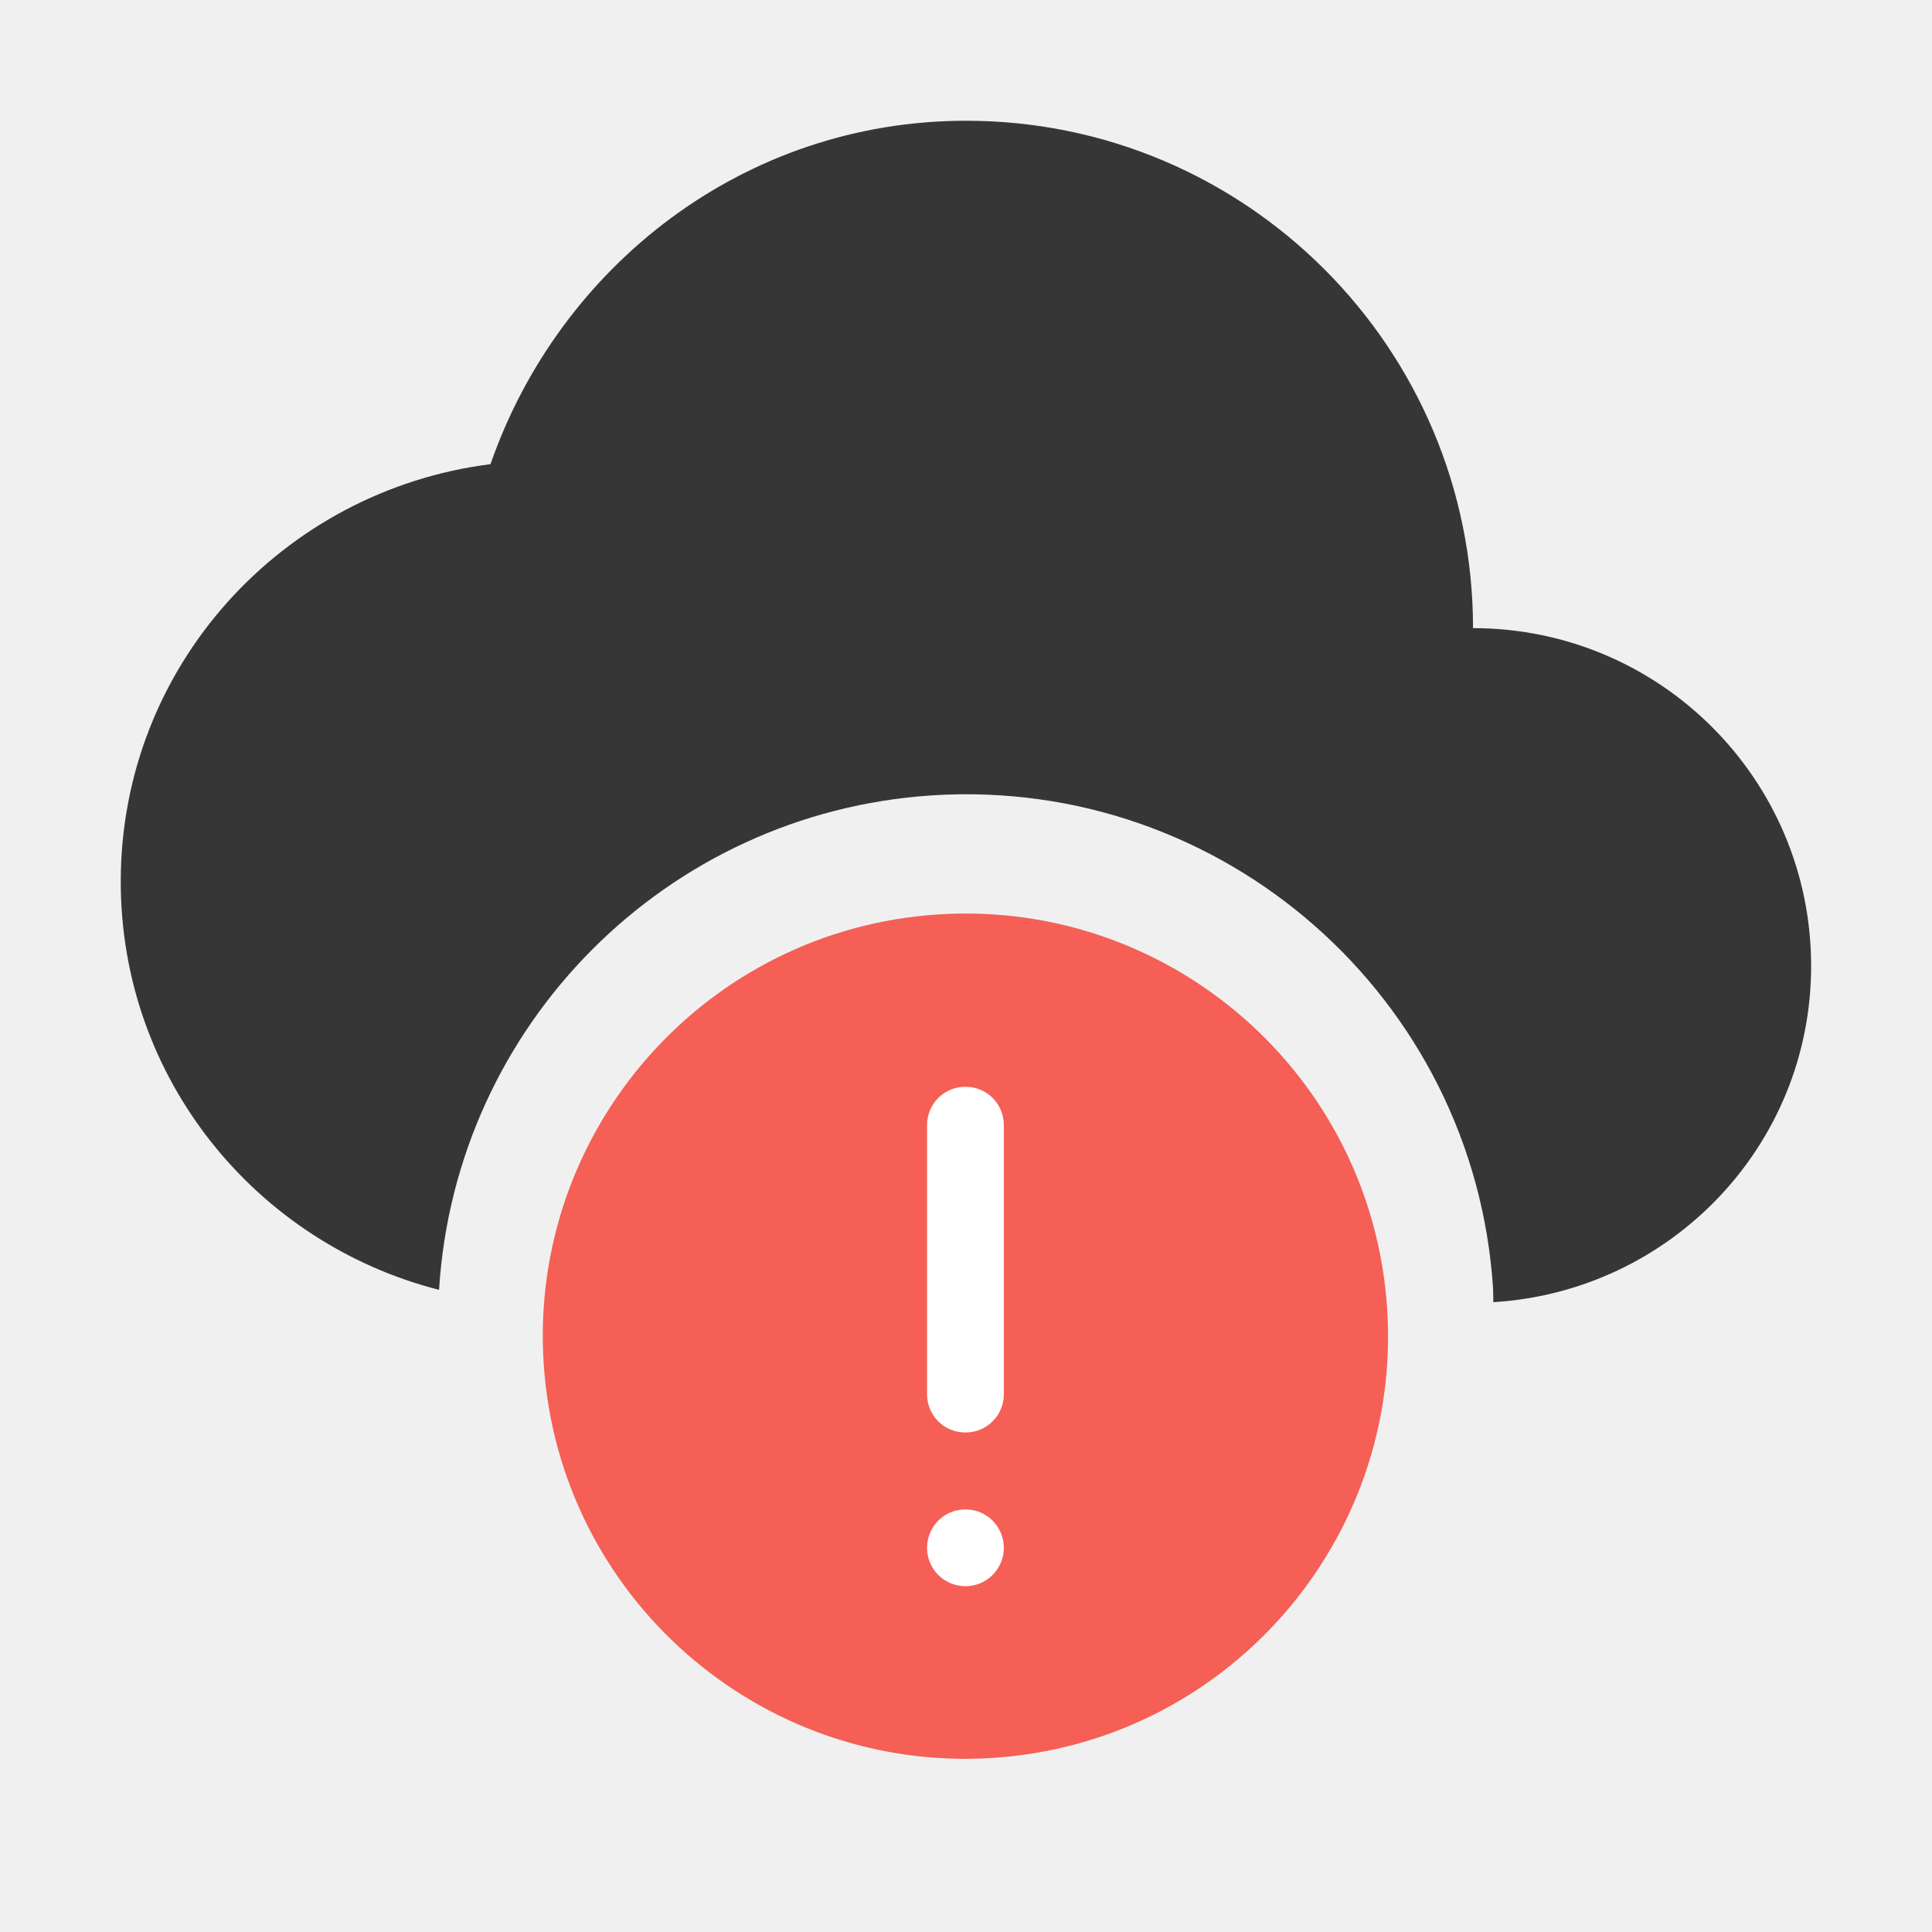
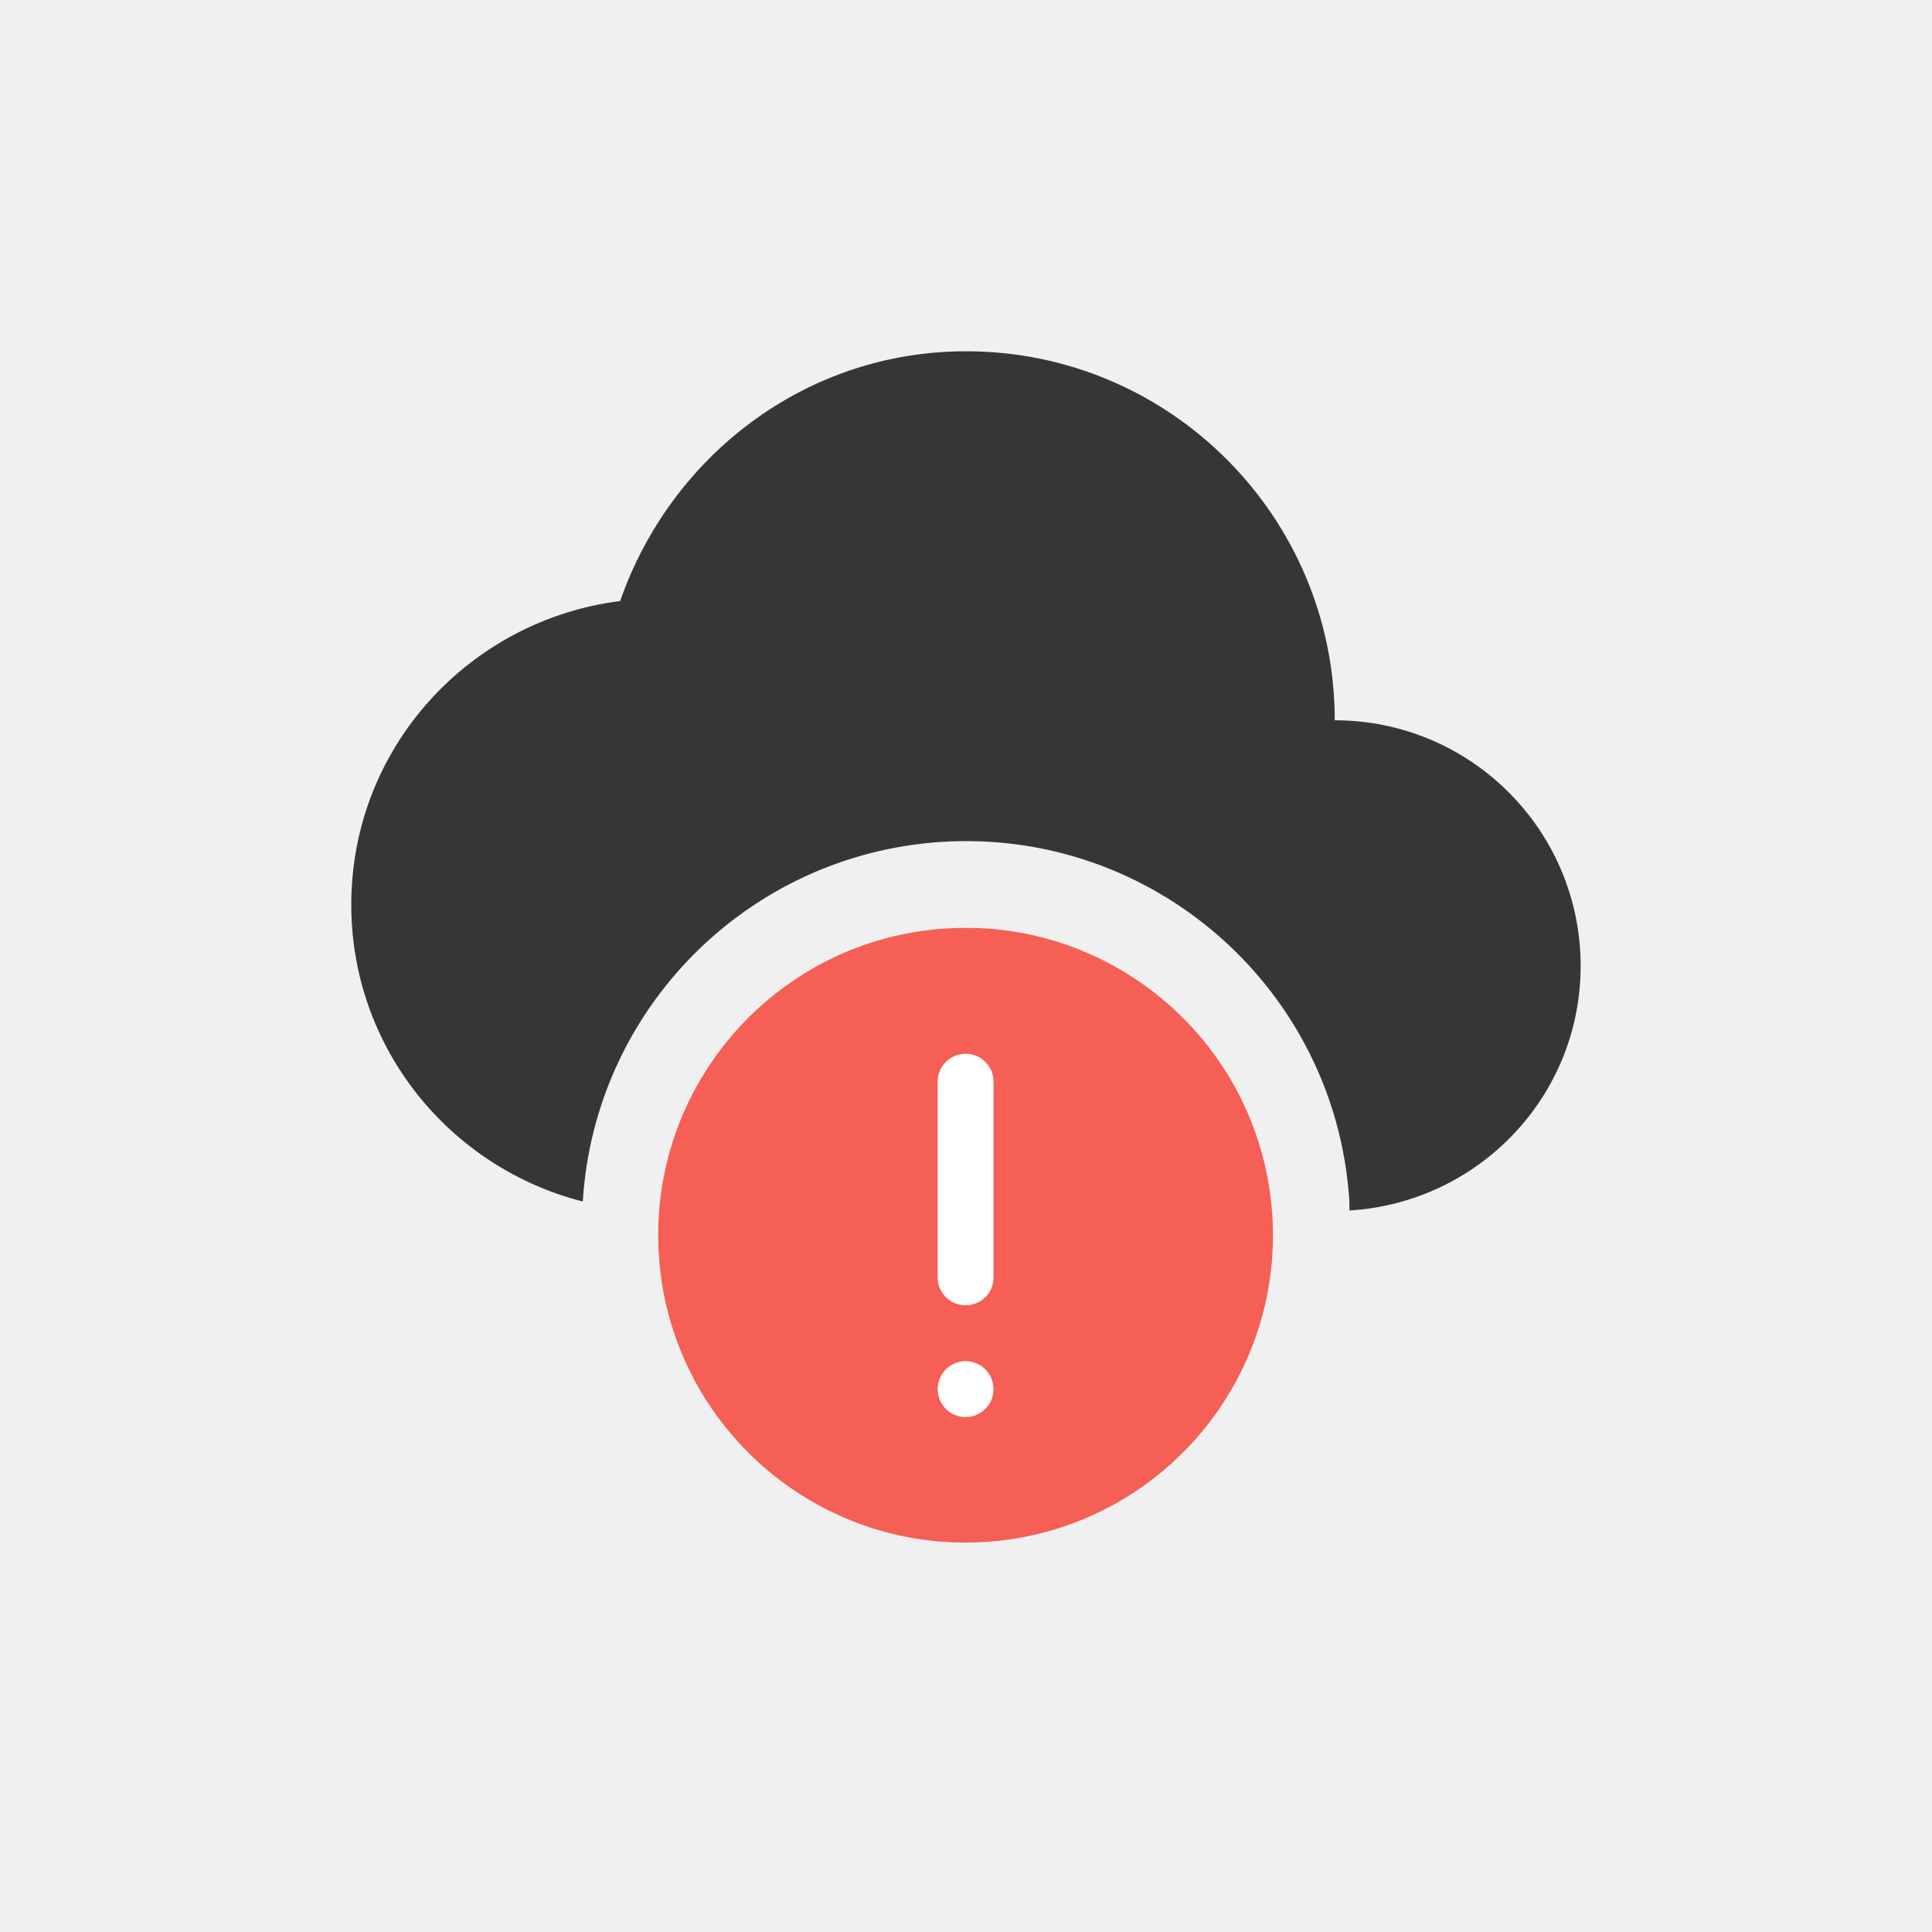
- <svg xmlns="http://www.w3.org/2000/svg" width="16" height="16" version="1.1">
+ <svg xmlns="http://www.w3.org/2000/svg" width="22" height="22" viewBox="-3 -3 22 22" version="1.1">
  <style id="current-color-scheme" type="text/css">.ColorScheme-Text {
        color:#363636;
      }</style>
  <g transform="translate(-465 331)">
    <g transform="translate(465 -333.28)" enable-background="new">
      <path d="m8 3.28c-1.836 0-3.367 1.202-3.938 2.844-1.723 0.218-3.062 1.674-3.062 3.457 0 1.634 1.123 2.995 2.636 3.381a4.375 4.375 0 0 1 4.081-4.095 4.375 4.375 0 0 1 4.648 4.083 4.375 4.375 0 0 1 0.002 0.114c1.466-0.089 2.632-1.296 2.632-2.784 0-1.546-1.254-2.798-2.8-2.798 0-2.32-1.88-4.202-4.199-4.202z" class="ColorScheme-Text" fill="currentColor" />
    </g>
    <g transform="matrix(.58333 0 0 .58333 198.94 -119.24)">
      <circle class="error" transform="rotate(-93.69)" cx="313.1" cy="490.98" r="6" fill="#f55f55" />
      <path d="m469.81-347.59c-0.301 0-0.543 0.242-0.543 0.543v3.822c0 0.301 0.242 0.543 0.543 0.543h4e-3c0.301 0 0.543-0.242 0.543-0.543v-3.822c0-0.301-0.242-0.543-0.543-0.543zm2e-3 6c-0.302 0-0.545 0.243-0.545 0.545 0 0.302 0.243 0.545 0.545 0.545 0.302 0 0.545-0.243 0.545-0.545 0-0.302-0.243-0.545-0.545-0.545z" fill="#ffffff" />
    </g>
  </g>
</svg>
